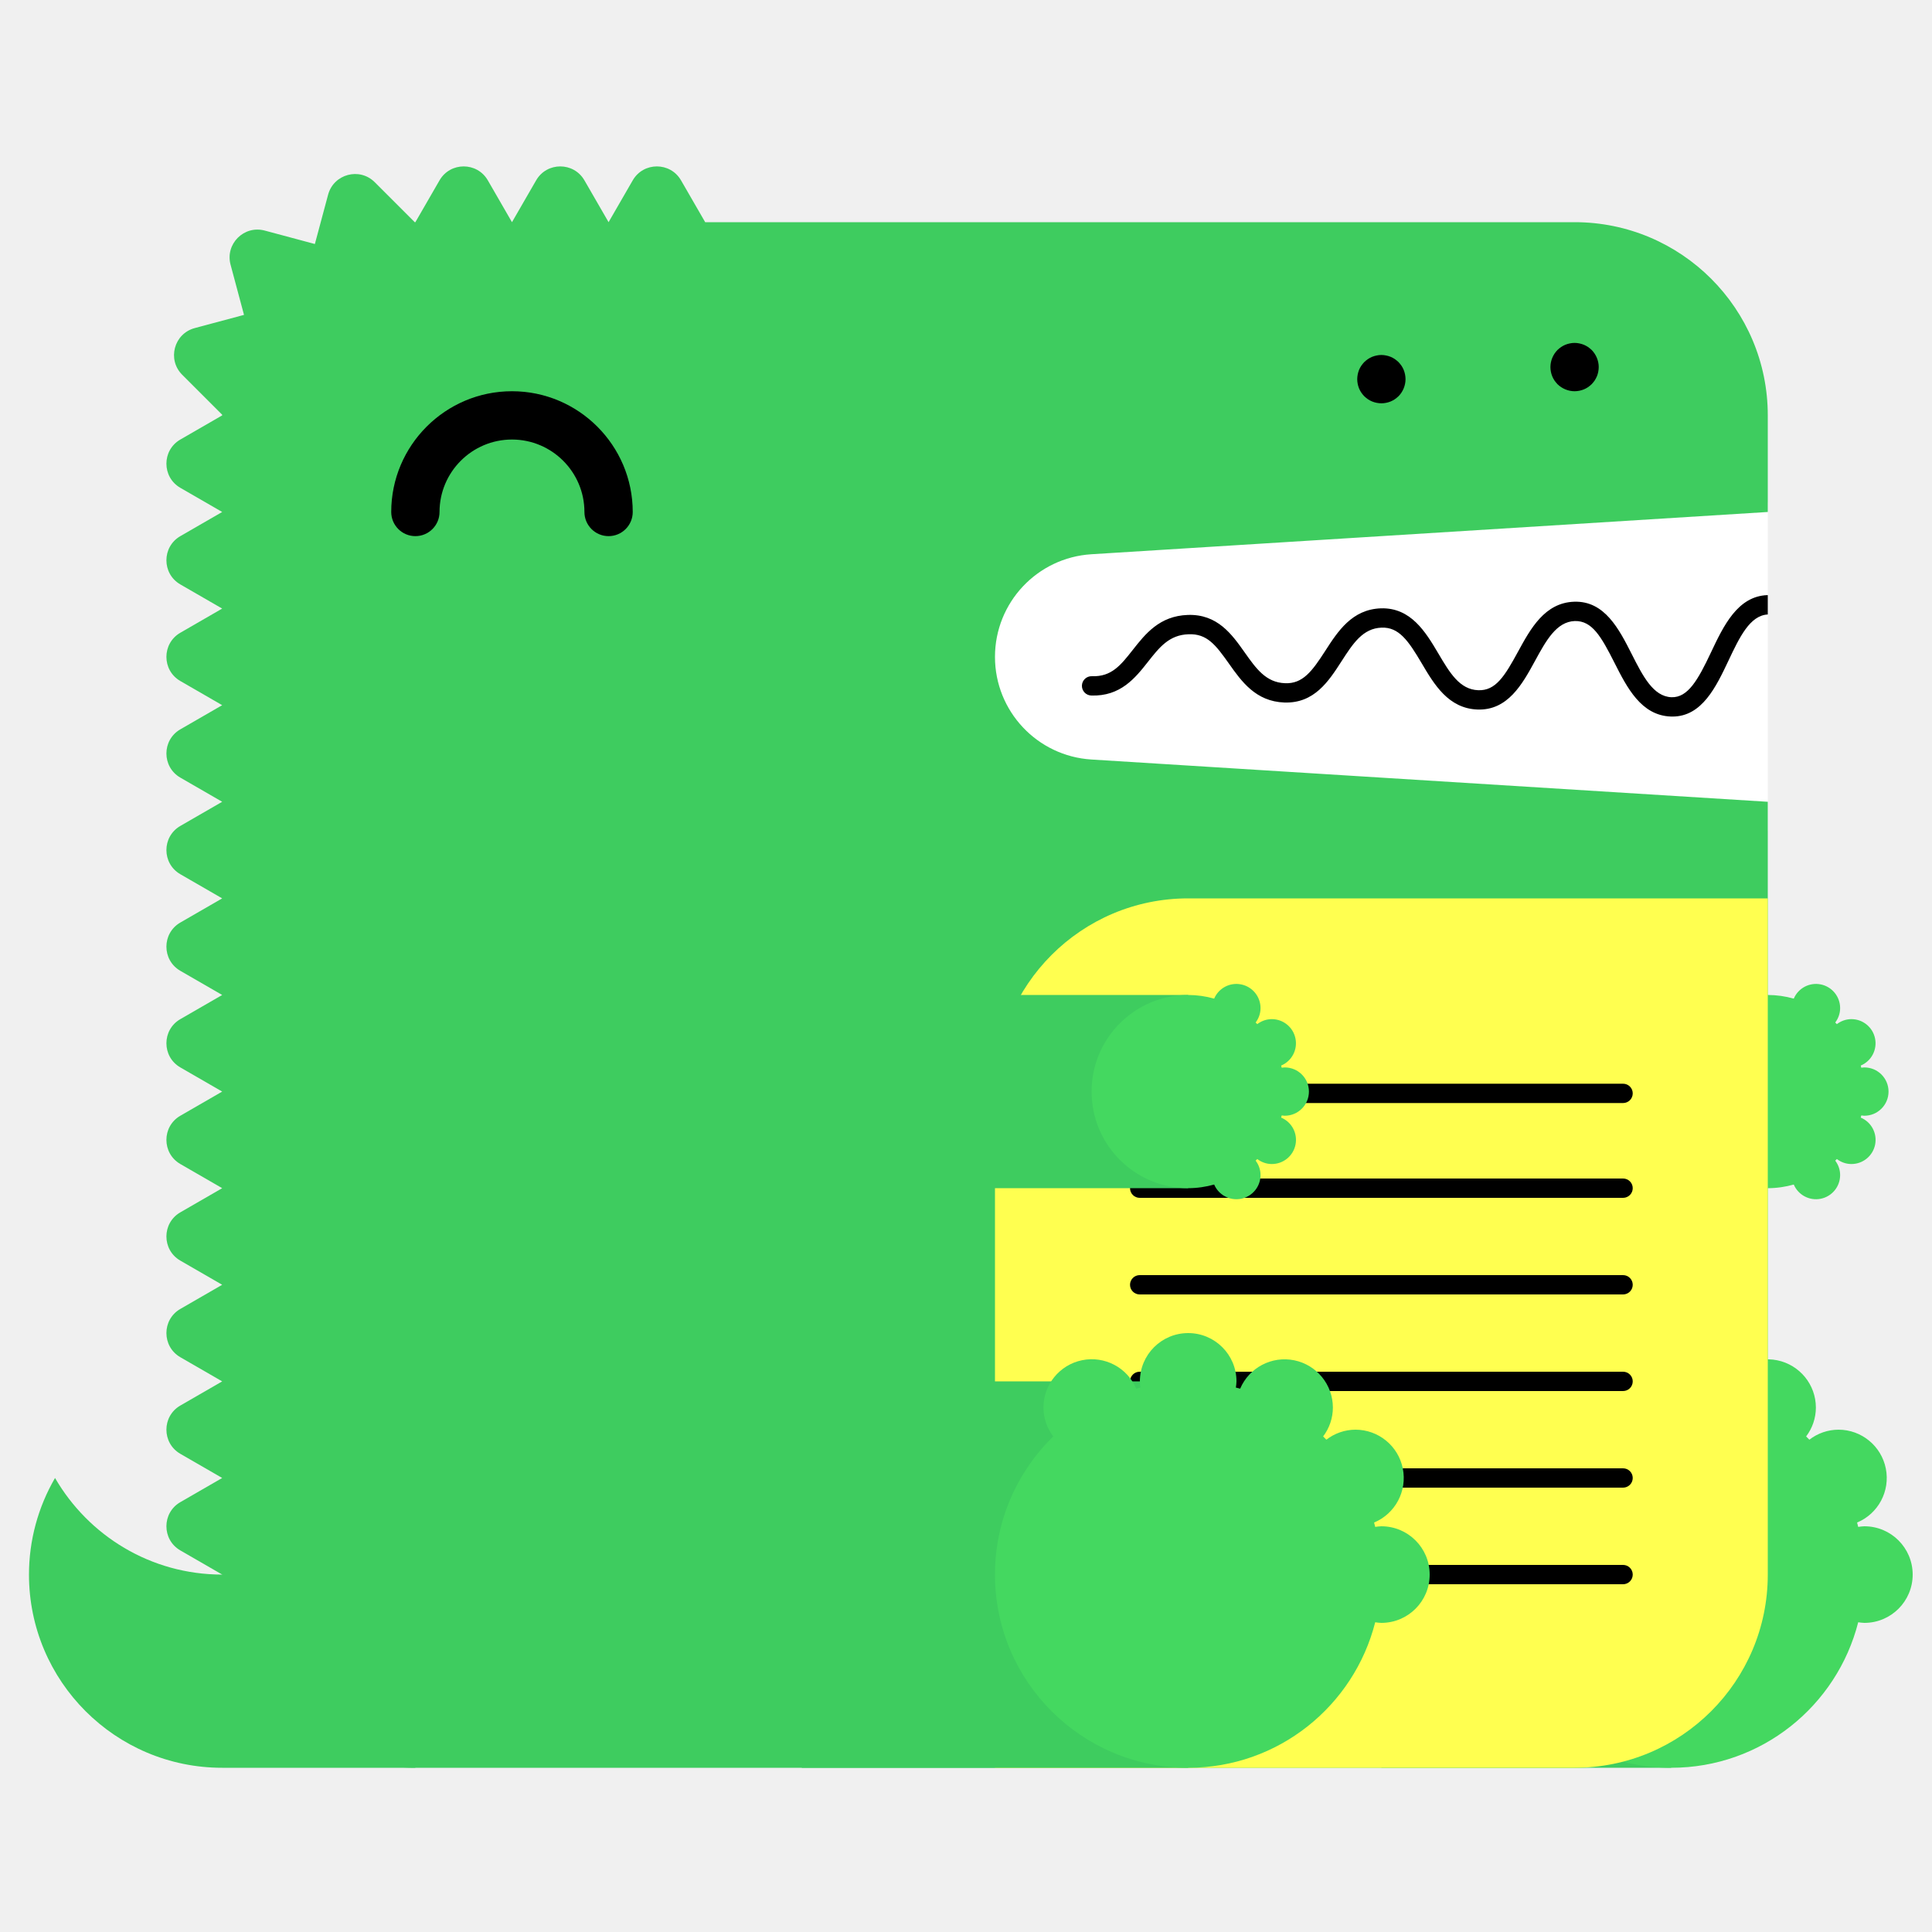
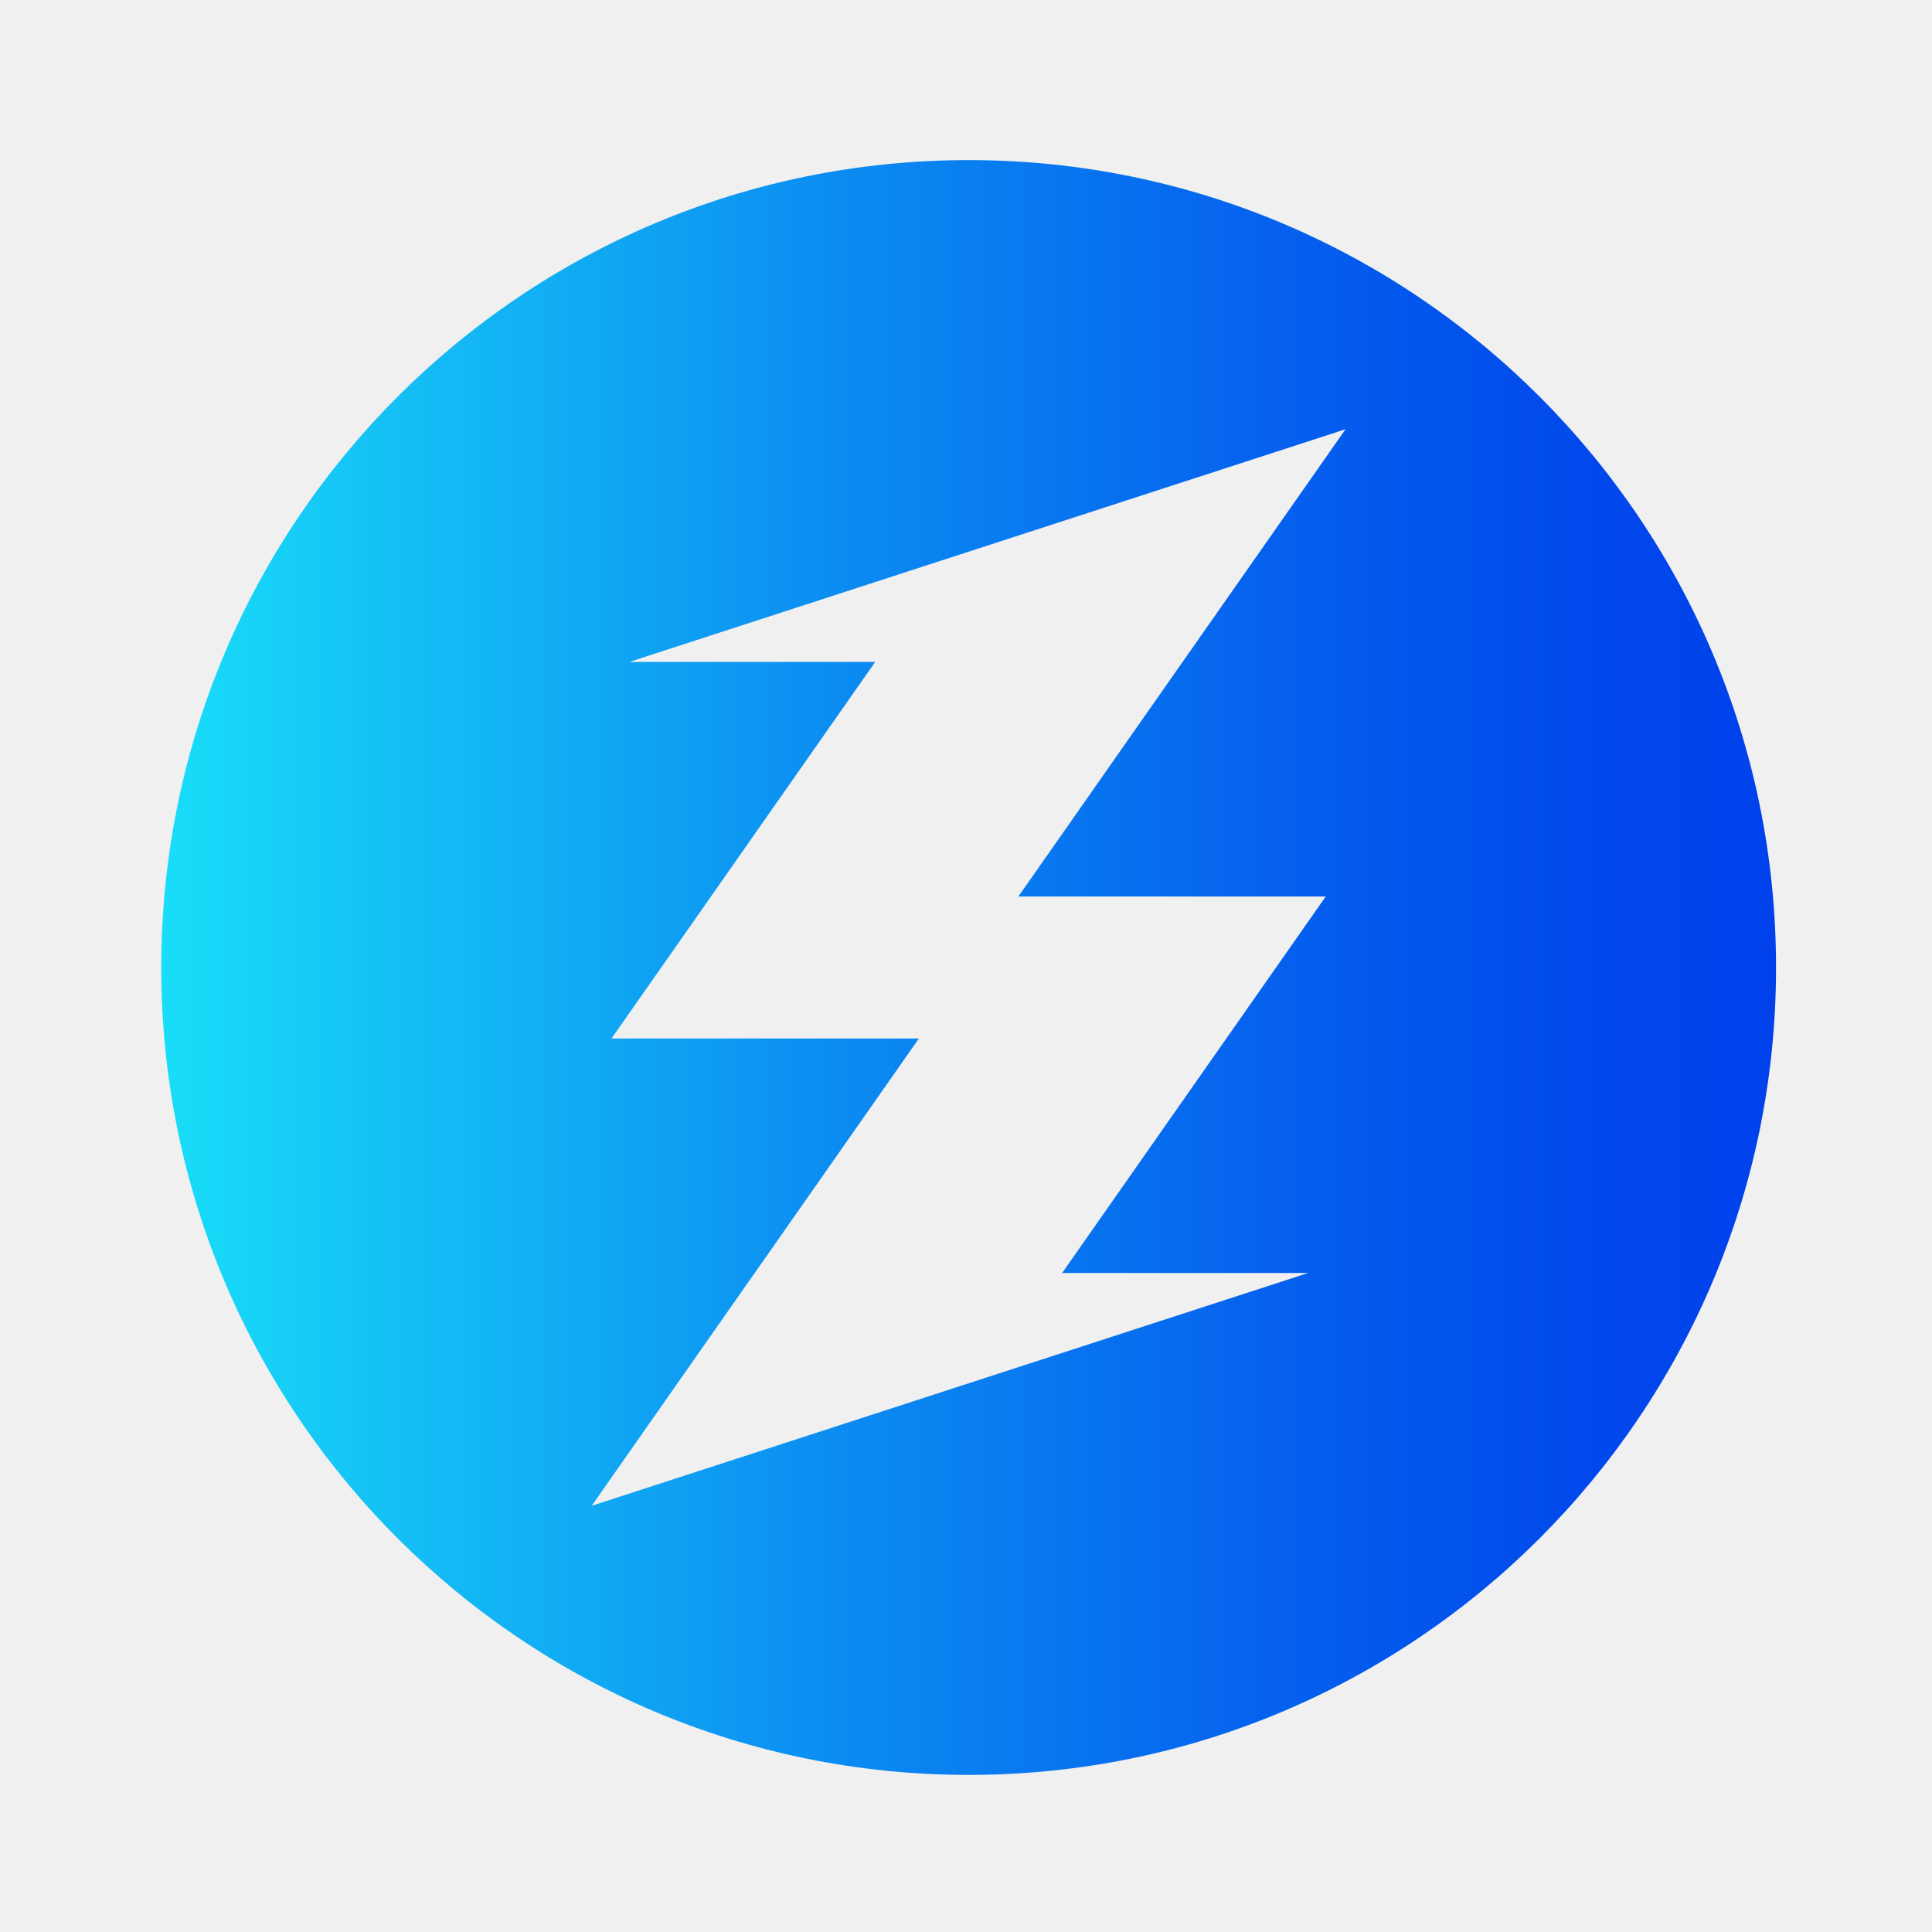
- <svg xmlns="http://www.w3.org/2000/svg" width="200" height="200" viewBox="0 0 200 200">
-   <g fill="none" fill-rule="evenodd">
-     <path fill="#FFF" d="M99 52h84v34H99z" />
-     <path d="M23 163c-7.398 0-13.843-4.027-17.303-10A19.886 19.886 0 0 0 3 163c0 11.046 8.954 20 20 20h20v-20H23z" fill="#3ECC5F" />
-     <path d="M112.98 57.376L183 53V43c0-11.046-8.954-20-20-20H73l-2.5-4.33c-1.112-1.925-3.889-1.925-5 0L63 23l-2.5-4.33c-1.111-1.925-3.889-1.925-5 0L53 23l-2.5-4.33c-1.111-1.925-3.889-1.925-5 0L43 23c-.022 0-.042.003-.065.003l-4.142-4.141c-1.57-1.571-4.252-.853-4.828 1.294l-1.369 5.104-5.192-1.392c-2.148-.575-4.111 1.389-3.535 3.536l1.39 5.193-5.102 1.367c-2.148.576-2.867 3.259-1.296 4.83l4.142 4.142c0 .021-.003.042-.003.064l-4.33 2.5c-1.925 1.111-1.925 3.889 0 5L23 53l-4.33 2.5c-1.925 1.111-1.925 3.889 0 5L23 63l-4.33 2.5c-1.925 1.111-1.925 3.889 0 5L23 73l-4.33 2.5c-1.925 1.111-1.925 3.889 0 5L23 83l-4.33 2.5c-1.925 1.111-1.925 3.889 0 5L23 93l-4.33 2.5c-1.925 1.111-1.925 3.889 0 5L23 103l-4.33 2.5c-1.925 1.111-1.925 3.889 0 5L23 113l-4.33 2.5c-1.925 1.111-1.925 3.889 0 5L23 123l-4.33 2.5c-1.925 1.111-1.925 3.889 0 5L23 133l-4.33 2.5c-1.925 1.111-1.925 3.889 0 5L23 143l-4.33 2.5c-1.925 1.111-1.925 3.889 0 5L23 153l-4.33 2.5c-1.925 1.111-1.925 3.889 0 5L23 163c0 11.046 8.954 20 20 20h120c11.046 0 20-8.954 20-20V83l-70.02-4.376A10.645 10.645 0 0 1 103 68c0-5.621 4.37-10.273 9.98-10.624" fill="#3ECC5F" />
-     <path fill="#3ECC5F" d="M143 183h30v-40h-30z" />
-     <path d="M193 158c-.219 0-.428.037-.639.064-.038-.15-.074-.301-.116-.451A5 5 0 0 0 190.32 148a4.96 4.96 0 0 0-3.016 1.036 26.531 26.531 0 0 0-.335-.336 4.955 4.955 0 0 0 1.011-2.987 5 5 0 0 0-9.599-1.959c-.148-.042-.297-.077-.445-.115.027-.211.064-.42.064-.639a5 5 0 0 0-5-5 5 5 0 0 0-5 5c0 .219.037.428.064.639-.148.038-.297.073-.445.115a4.998 4.998 0 0 0-9.599 1.959c0 1.125.384 2.151 1.011 2.987-3.717 3.632-6.031 8.693-6.031 14.3 0 11.046 8.954 20 20 20 9.339 0 17.16-6.41 19.361-15.064.211.027.42.064.639.064a5 5 0 0 0 5-5 5 5 0 0 0-5-5" fill="#44D860" />
-     <path fill="#3ECC5F" d="M153 123h30v-20h-30z" />
-     <path d="M193 115.5a2.5 2.5 0 1 0 0-5c-.109 0-.214.019-.319.032-.02-.075-.037-.15-.058-.225a2.501 2.501 0 0 0-.963-4.807c-.569 0-1.088.197-1.508.518a6.653 6.653 0 0 0-.168-.168c.314-.417.506-.931.506-1.494a2.5 2.5 0 0 0-4.8-.979A9.987 9.987 0 0 0 183 103c-5.522 0-10 4.478-10 10s4.478 10 10 10c.934 0 1.833-.138 2.69-.377a2.5 2.5 0 0 0 4.8-.979c0-.563-.192-1.077-.506-1.494.057-.055.113-.111.168-.168.42.321.939.518 1.508.518a2.5 2.5 0 0 0 .963-4.807c.021-.074.038-.15.058-.225.105.013.21.032.319.032" fill="#44D860" />
-     <path d="M63 55.5a2.5 2.5 0 0 1-2.5-2.5c0-4.136-3.364-7.5-7.5-7.5s-7.5 3.364-7.5 7.5a2.5 2.5 0 1 1-5 0c0-6.893 5.607-12.5 12.5-12.5S65.5 46.107 65.5 53a2.5 2.5 0 0 1-2.5 2.5" fill="#000" />
-     <path d="M103 183h60c11.046 0 20-8.954 20-20V93h-60c-11.046 0-20 8.954-20 20v70z" fill="#FFFF50" />
-     <path d="M168.02 124h-50.04a1 1 0 1 1 0-2h50.04a1 1 0 1 1 0 2m0 20h-50.04a1 1 0 1 1 0-2h50.04a1 1 0 1 1 0 2m0 20h-50.04a1 1 0 1 1 0-2h50.04a1 1 0 1 1 0 2m0-49.814h-50.04a1 1 0 1 1 0-2h50.04a1 1 0 1 1 0 2m0 19.814h-50.04a1 1 0 1 1 0-2h50.04a1 1 0 1 1 0 2m0 20h-50.04a1 1 0 1 1 0-2h50.04a1 1 0 1 1 0 2M183 61.611c-.012 0-.022-.006-.034-.005-3.09.105-4.552 3.196-5.842 5.923-1.346 2.85-2.387 4.703-4.093 4.647-1.889-.068-2.969-2.202-4.113-4.46-1.314-2.594-2.814-5.536-5.963-5.426-3.046.104-4.513 2.794-5.807 5.167-1.377 2.528-2.314 4.065-4.121 3.994-1.927-.07-2.951-1.805-4.136-3.813-1.321-2.236-2.848-4.75-5.936-4.664-2.994.103-4.465 2.385-5.763 4.4-1.373 2.13-2.335 3.428-4.165 3.351-1.973-.07-2.992-1.51-4.171-3.177-1.324-1.873-2.816-3.993-5.895-3.89-2.928.1-4.399 1.97-5.696 3.618-1.232 1.564-2.194 2.802-4.229 2.724a1 1 0 0 0-.072 2c3.017.101 4.545-1.8 5.872-3.487 1.177-1.496 2.193-2.787 4.193-2.855 1.926-.082 2.829 1.115 4.195 3.045 1.297 1.834 2.769 3.914 5.731 4.021 3.103.104 4.596-2.215 5.918-4.267 1.182-1.834 2.202-3.417 4.15-3.484 1.793-.067 2.769 1.35 4.145 3.681 1.297 2.197 2.766 4.686 5.787 4.796 3.125.108 4.634-2.62 5.949-5.035 1.139-2.088 2.214-4.06 4.119-4.126 1.793-.042 2.728 1.595 4.111 4.33 1.292 2.553 2.757 5.445 5.825 5.556l.169.003c3.064 0 4.518-3.075 5.805-5.794 1.139-2.41 2.217-4.68 4.067-4.773v-2z" fill="#000" />
-     <path fill="#3ECC5F" d="M83 183h40v-40H83z" />
-     <path d="M143 158c-.219 0-.428.037-.639.064-.038-.15-.074-.301-.116-.451A5 5 0 0 0 140.32 148a4.96 4.96 0 0 0-3.016 1.036 26.531 26.531 0 0 0-.335-.336 4.955 4.955 0 0 0 1.011-2.987 5 5 0 0 0-9.599-1.959c-.148-.042-.297-.077-.445-.115.027-.211.064-.42.064-.639a5 5 0 0 0-5-5 5 5 0 0 0-5 5c0 .219.037.428.064.639-.148.038-.297.073-.445.115a4.998 4.998 0 0 0-9.599 1.959c0 1.125.384 2.151 1.011 2.987-3.717 3.632-6.031 8.693-6.031 14.3 0 11.046 8.954 20 20 20 9.339 0 17.16-6.41 19.361-15.064.211.027.42.064.639.064a5 5 0 0 0 5-5 5 5 0 0 0-5-5" fill="#44D860" />
-     <path fill="#3ECC5F" d="M83 123h40v-20H83z" />
-     <path d="M133 115.5a2.5 2.5 0 1 0 0-5c-.109 0-.214.019-.319.032-.02-.075-.037-.15-.058-.225a2.501 2.501 0 0 0-.963-4.807c-.569 0-1.088.197-1.508.518a6.653 6.653 0 0 0-.168-.168c.314-.417.506-.931.506-1.494a2.5 2.5 0 0 0-4.8-.979A9.987 9.987 0 0 0 123 103c-5.522 0-10 4.478-10 10s4.478 10 10 10c.934 0 1.833-.138 2.69-.377a2.5 2.5 0 0 0 4.8-.979c0-.563-.192-1.077-.506-1.494.057-.055.113-.111.168-.168.42.321.939.518 1.508.518a2.5 2.5 0 0 0 .963-4.807c.021-.074.038-.15.058-.225.105.013.21.032.319.032" fill="#44D860" />
-     <path d="M143 41.75c-.16 0-.33-.02-.49-.05a2.52 2.52 0 0 1-.47-.14c-.15-.06-.29-.14-.431-.23-.13-.09-.259-.2-.38-.31-.109-.12-.219-.24-.309-.38s-.17-.28-.231-.43a2.619 2.619 0 0 1-.189-.96c0-.16.02-.33.05-.49.03-.16.08-.31.139-.47.061-.15.141-.29.231-.43.09-.13.2-.26.309-.38.121-.11.25-.22.38-.31.141-.09.281-.17.431-.23.149-.06.31-.11.47-.14.32-.07.65-.07.98 0 .159.03.32.08.47.14.149.06.29.14.43.23.13.09.259.2.38.31.11.12.22.25.31.38.09.14.17.28.23.43.06.16.11.31.14.47.029.16.05.33.05.49 0 .66-.271 1.31-.73 1.77-.121.11-.25.22-.38.31-.14.09-.281.17-.43.23a2.565 2.565 0 0 1-.96.19m20-1.25c-.66 0-1.3-.27-1.771-.73a3.802 3.802 0 0 1-.309-.38c-.09-.14-.17-.28-.231-.43a2.619 2.619 0 0 1-.189-.96c0-.66.27-1.3.729-1.77.121-.11.25-.22.38-.31.141-.09.281-.17.431-.23.149-.06.31-.11.47-.14.32-.07.66-.07.98 0 .159.03.32.08.47.14.149.06.29.14.43.23.13.09.259.2.38.31.459.47.73 1.11.73 1.77 0 .16-.021.33-.05.49-.03.16-.08.32-.14.47-.07.15-.14.29-.23.43-.09.13-.2.26-.31.38-.121.11-.25.22-.38.31-.14.09-.281.17-.43.23a2.565 2.565 0 0 1-.96.19" fill="#000" />
-   </g>
+ <svg xmlns="http://www.w3.org/2000/svg" width="201" height="201" viewBox="0 0 201 201" fill="none">
+   <path d="M100.774 16.656C54.382 16.656 16.774 54.264 16.774 100.656C16.774 147.048 54.382 184.656 100.774 184.656C147.166 184.656 184.774 147.048 184.774 100.656C184.774 54.264 147.166 16.656 100.774 16.656ZM137.93 93.266L127.584 108.041L110.498 132.442H136.082L102.962 143.204L61.563 156.656V156.652L78.513 132.443H78.517L95.599 108.042H63.619L73.969 93.267L91.055 68.866H65.471L98.591 58.105L139.986 44.657L123.036 68.866H123.032L105.95 93.267H137.931L137.93 93.266Z" fill="url(#paint0_linear_22_656)" />
+   <defs>
+     <linearGradient id="paint0_linear_22_656" x1="16.774" y1="100.656" x2="184.774" y2="100.656" gradientUnits="userSpaceOnUse">
+       <stop stop-color="#19DEF8" />
+       <stop offset="0.142" stop-color="#14C0F5" />
+       <stop offset="0.431" stop-color="#0B8AF1" />
+       <stop offset="0.681" stop-color="#0562EE" />
+       <stop offset="0.879" stop-color="#0149EC" />
+       <stop offset="1" stop-color="#0041EC" />
+     </linearGradient>
+   </defs>
</svg>
